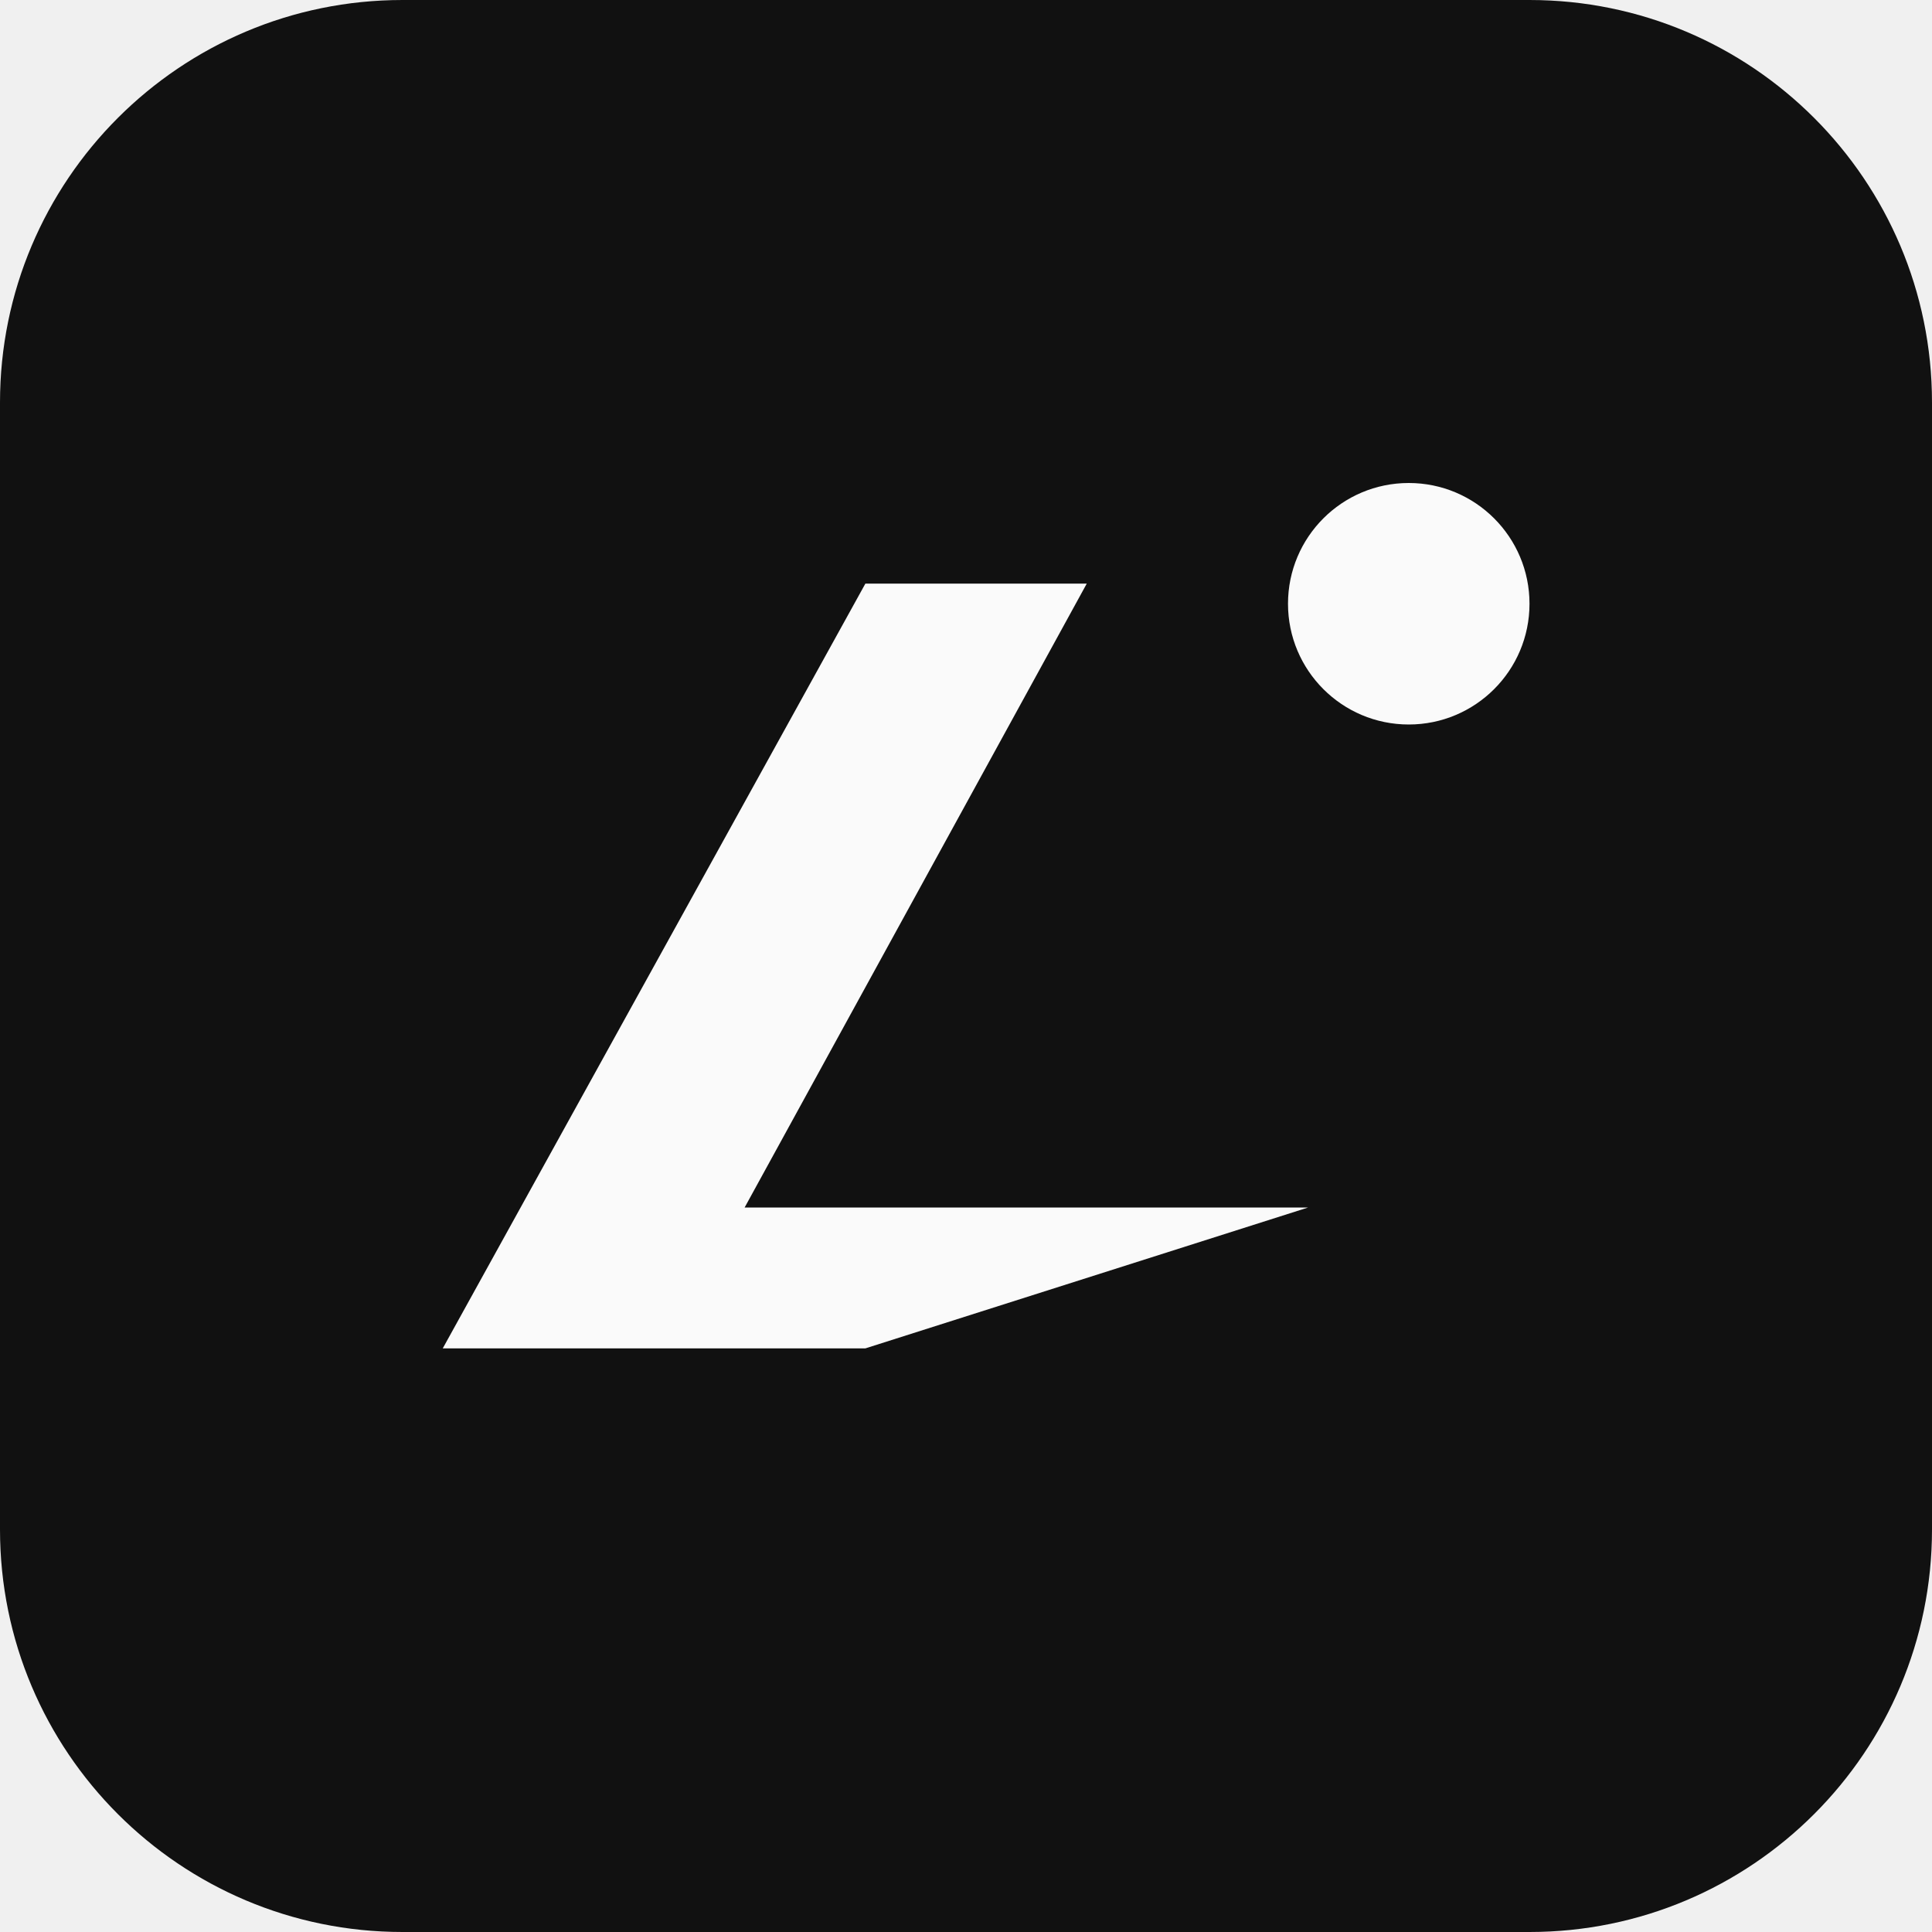
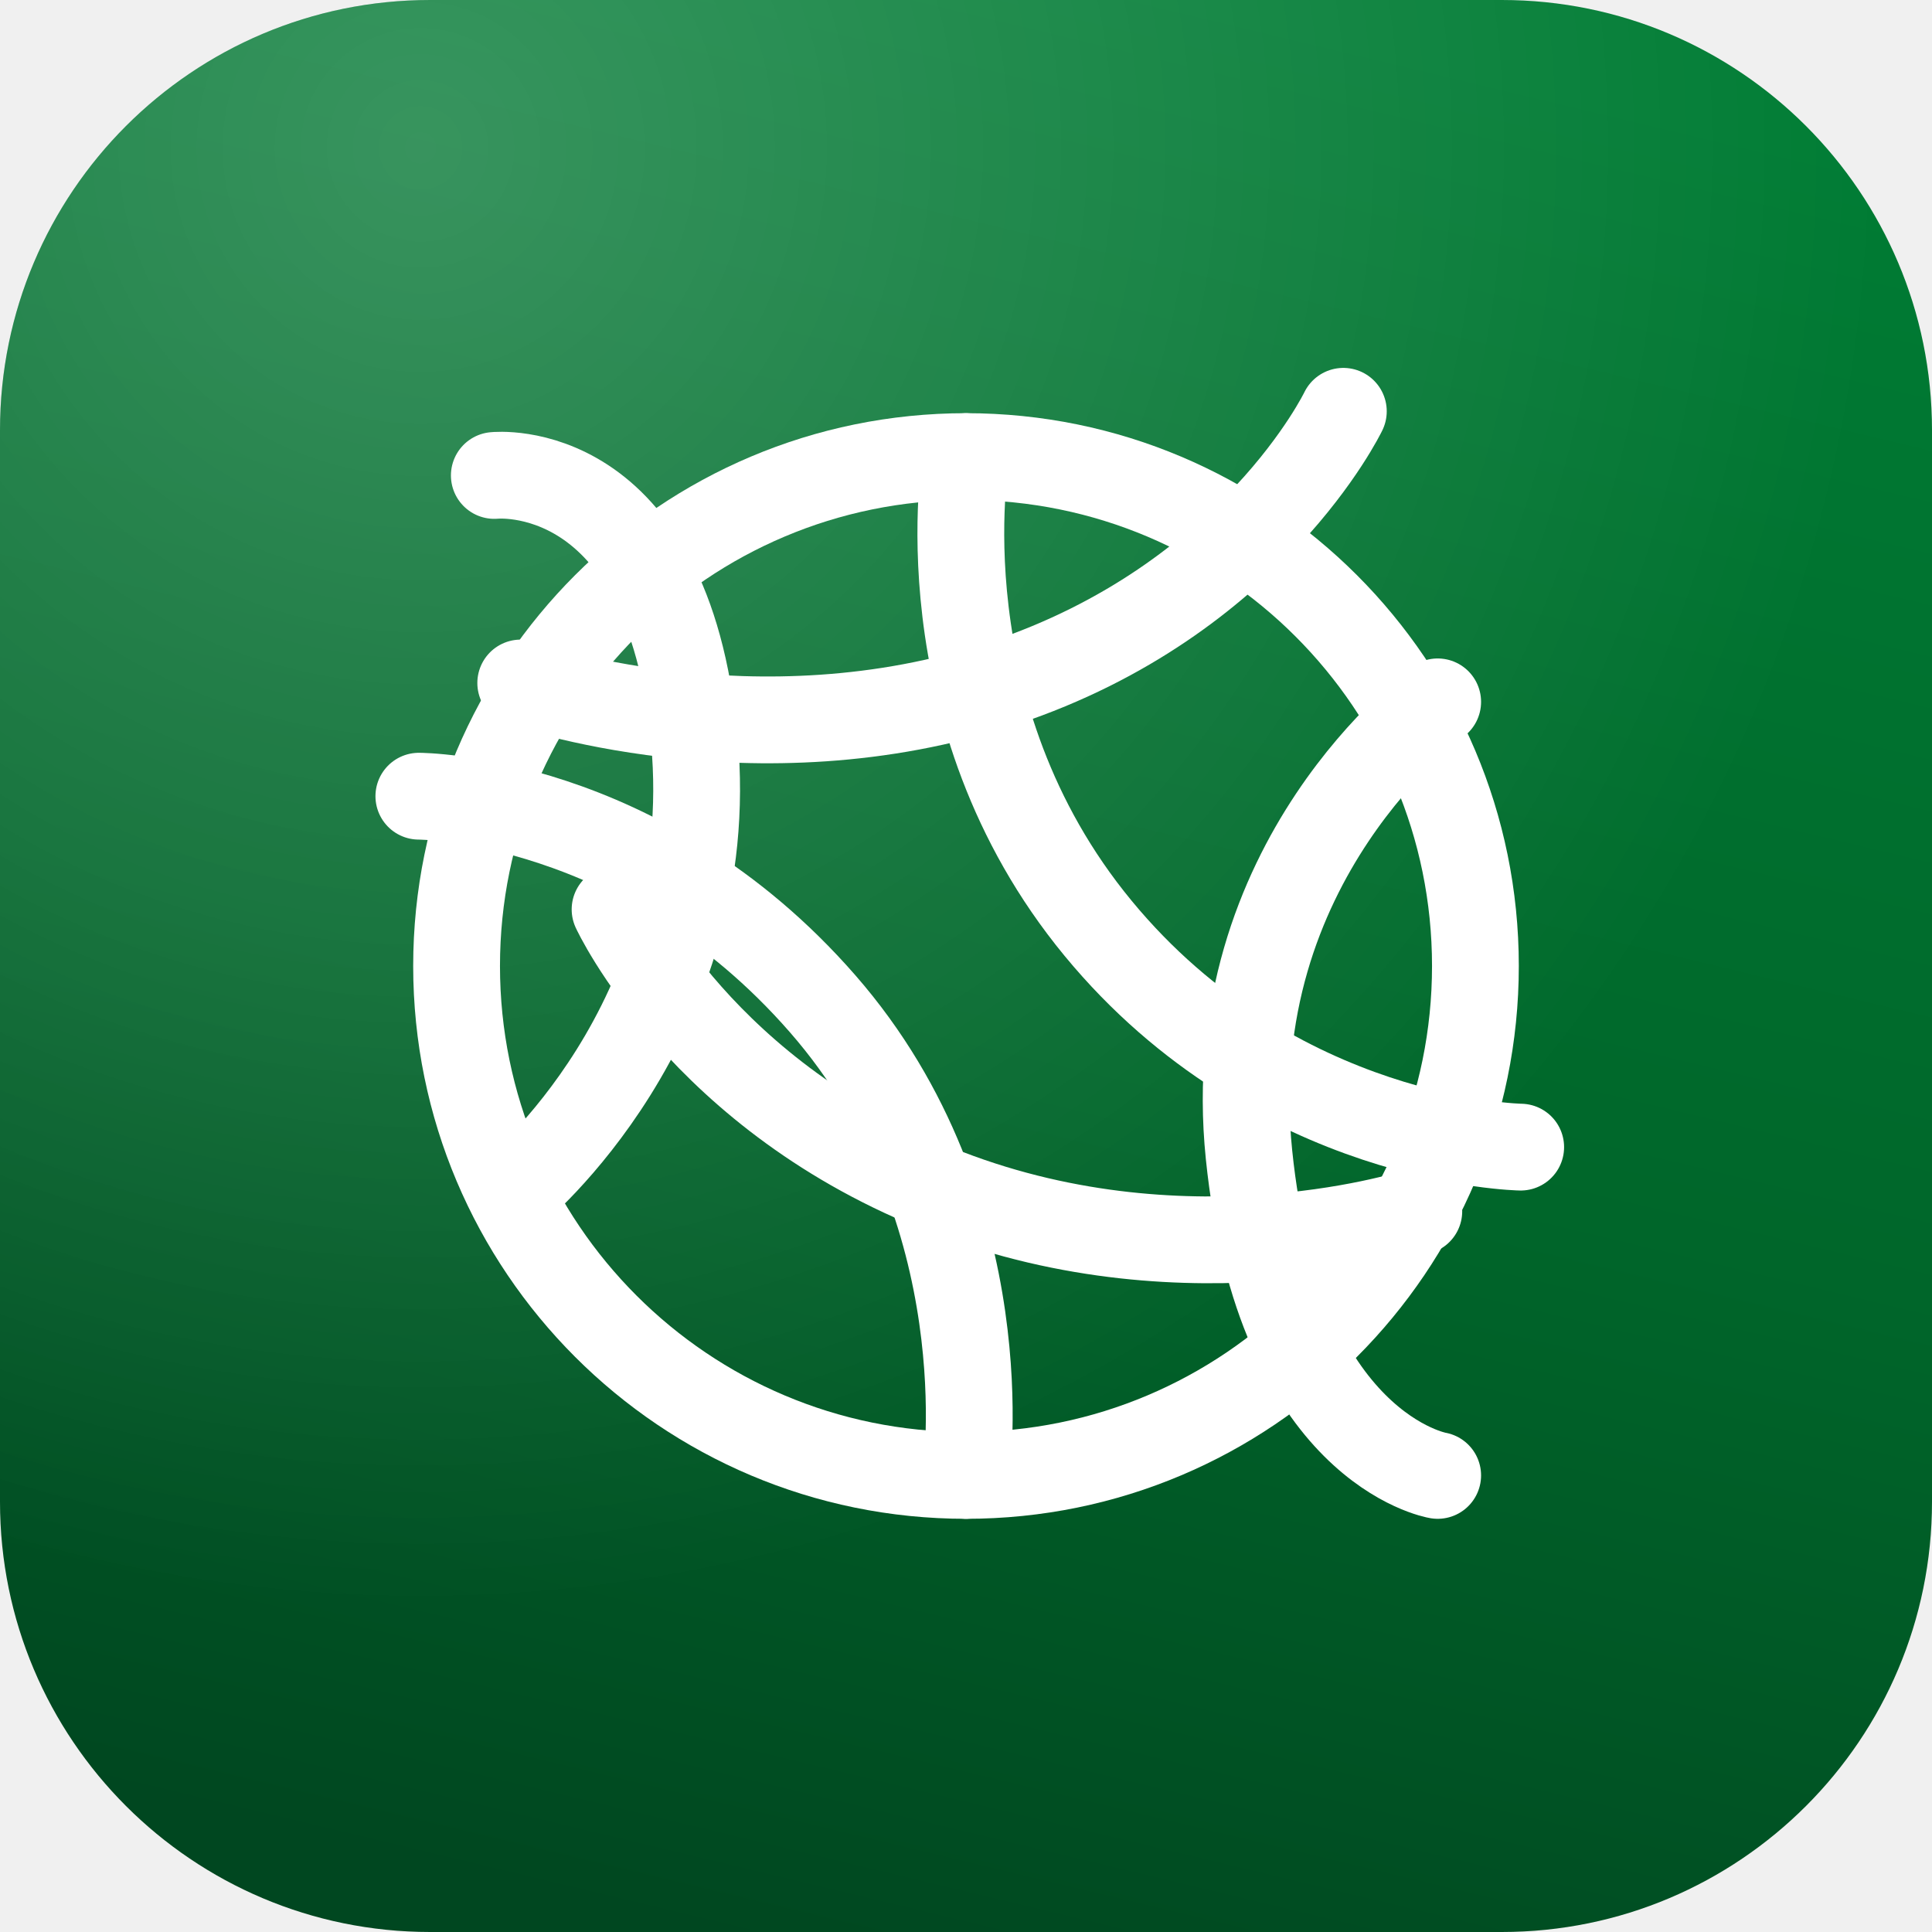
- <svg xmlns="http://www.w3.org/2000/svg" width="192" height="192" viewBox="0 0 192 192" fill="none">
-   <rect width="192" height="192" rx="40" fill="#111111" />
-   <path d="M44 134L86 58H108L74 120H130L86 134H44Z" fill="#FAFAFA" />
-   <circle cx="140" cy="60" r="12" fill="#FAFAFA" />
+ <svg xmlns="http://www.w3.org/2000/svg" viewBox="0 0 512 512" width="192" height="192">
+   <defs>
+     <linearGradient id="a-go" x1="0.62" y1="0" x2="0.38" y2="1">
+       <stop offset="0" stop-color="#007c34" />
+       <stop offset=".55" stop-color="#00662a" />
+       <stop offset="1" stop-color="#004720" />
+     </linearGradient>
+     <radialGradient id="a-sh" cx=".22" cy=".08" r=".75">
+       <stop offset="0" stop-color="#fff" stop-opacity=".22" />
+       <stop offset="1" stop-color="#fff" stop-opacity="0" />
+     </radialGradient>
+   </defs>
+   <rect width="512" height="512" rx="114" fill="url(#a-go)" />
+   <rect width="512" height="512" rx="114" fill="url(#a-sh)" />
+   <g transform="translate(96 96) scale(10)" fill="none" stroke-linecap="round" stroke-linejoin="round" stroke="#fff" stroke-width="2.3">
+     <circle cx="16" cy="16" r="13.5" />
+     <path d="M16 2.5c0 0-1.2 6.8 3.5 12.5s11.2 5.8 11.2 5.8" />
+     <path d="M4.2 8.5c0 0 6.2 2.2 12.8 0s9-7.2 9-7.2" />
+     <path d="M4 22c0 0 5.5-4.5 4.8-12S3.5 3 3.5 3" />
+     <path d="M16 29.5c0 0 1-7-3.8-12.5S1.5 11.5 1.5 11.5" />
+     <path d="M28 22.5c0 0-6 2-12.5-.5s-8.8-7.5-8.8-7.5" />
+     <path d="M28.5 9c0 0-5.8 4.2-5 12s5 8.5 5 8.5" />
+   </g>
</svg>
